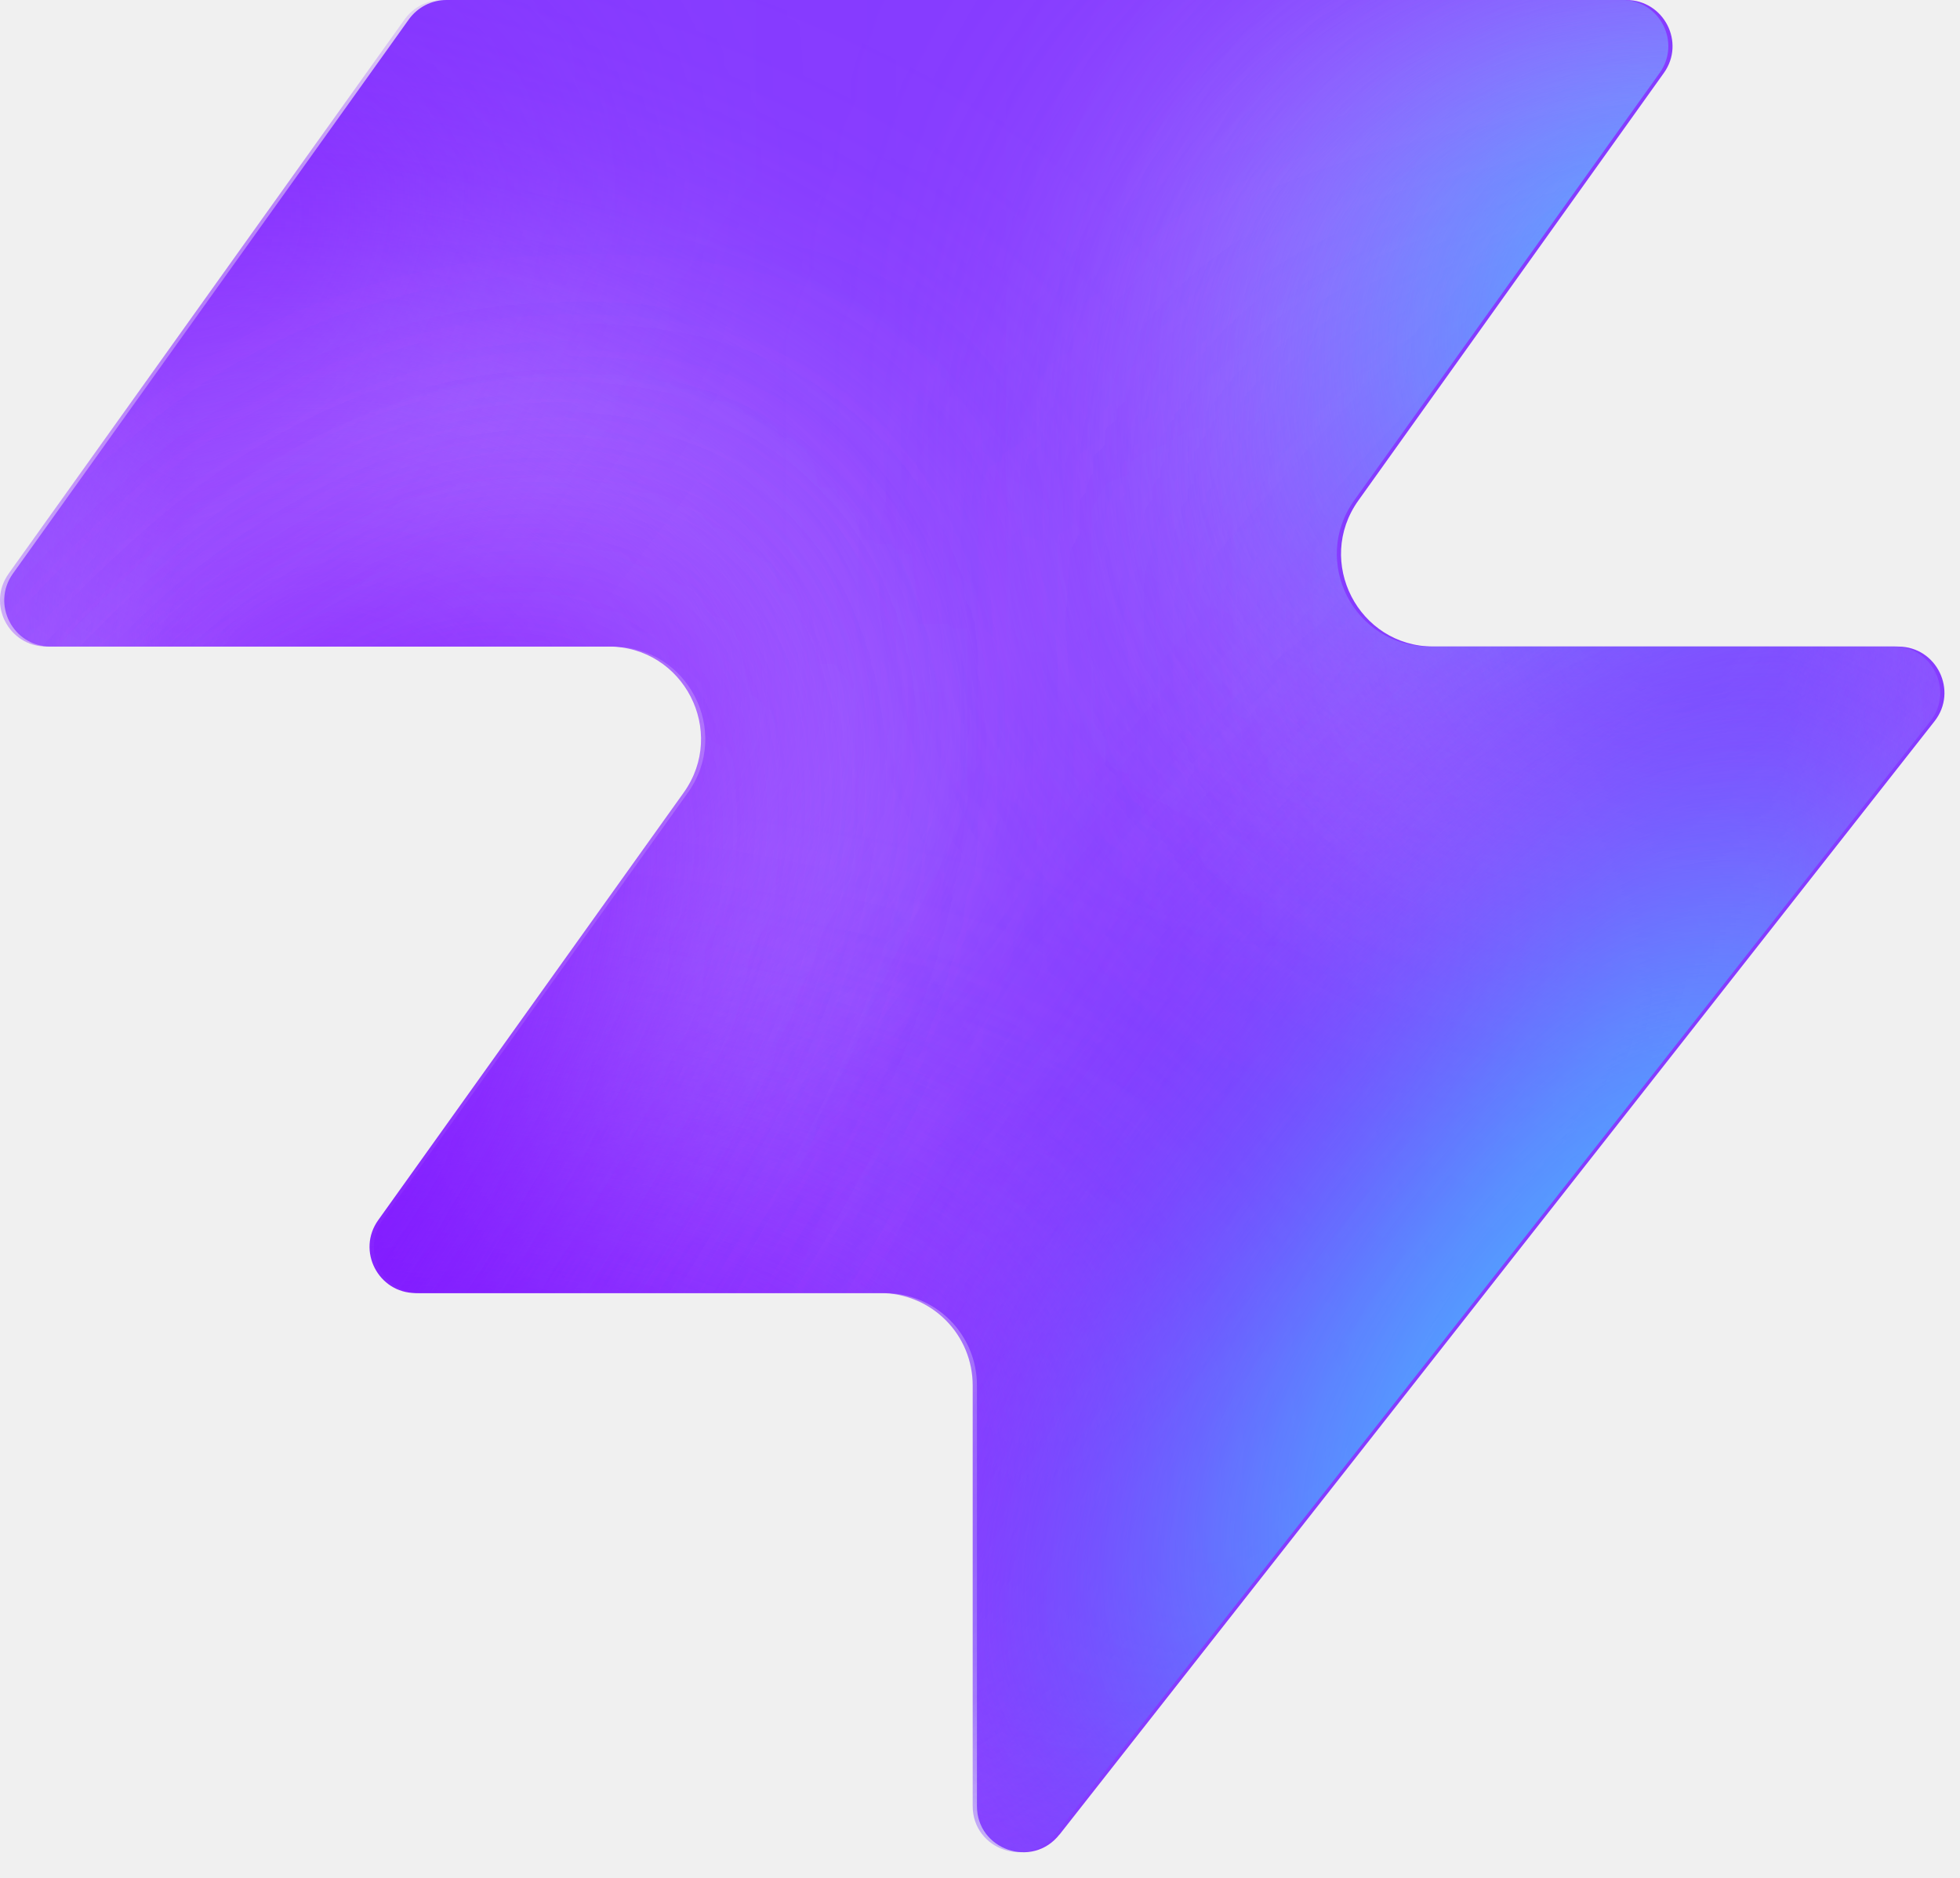
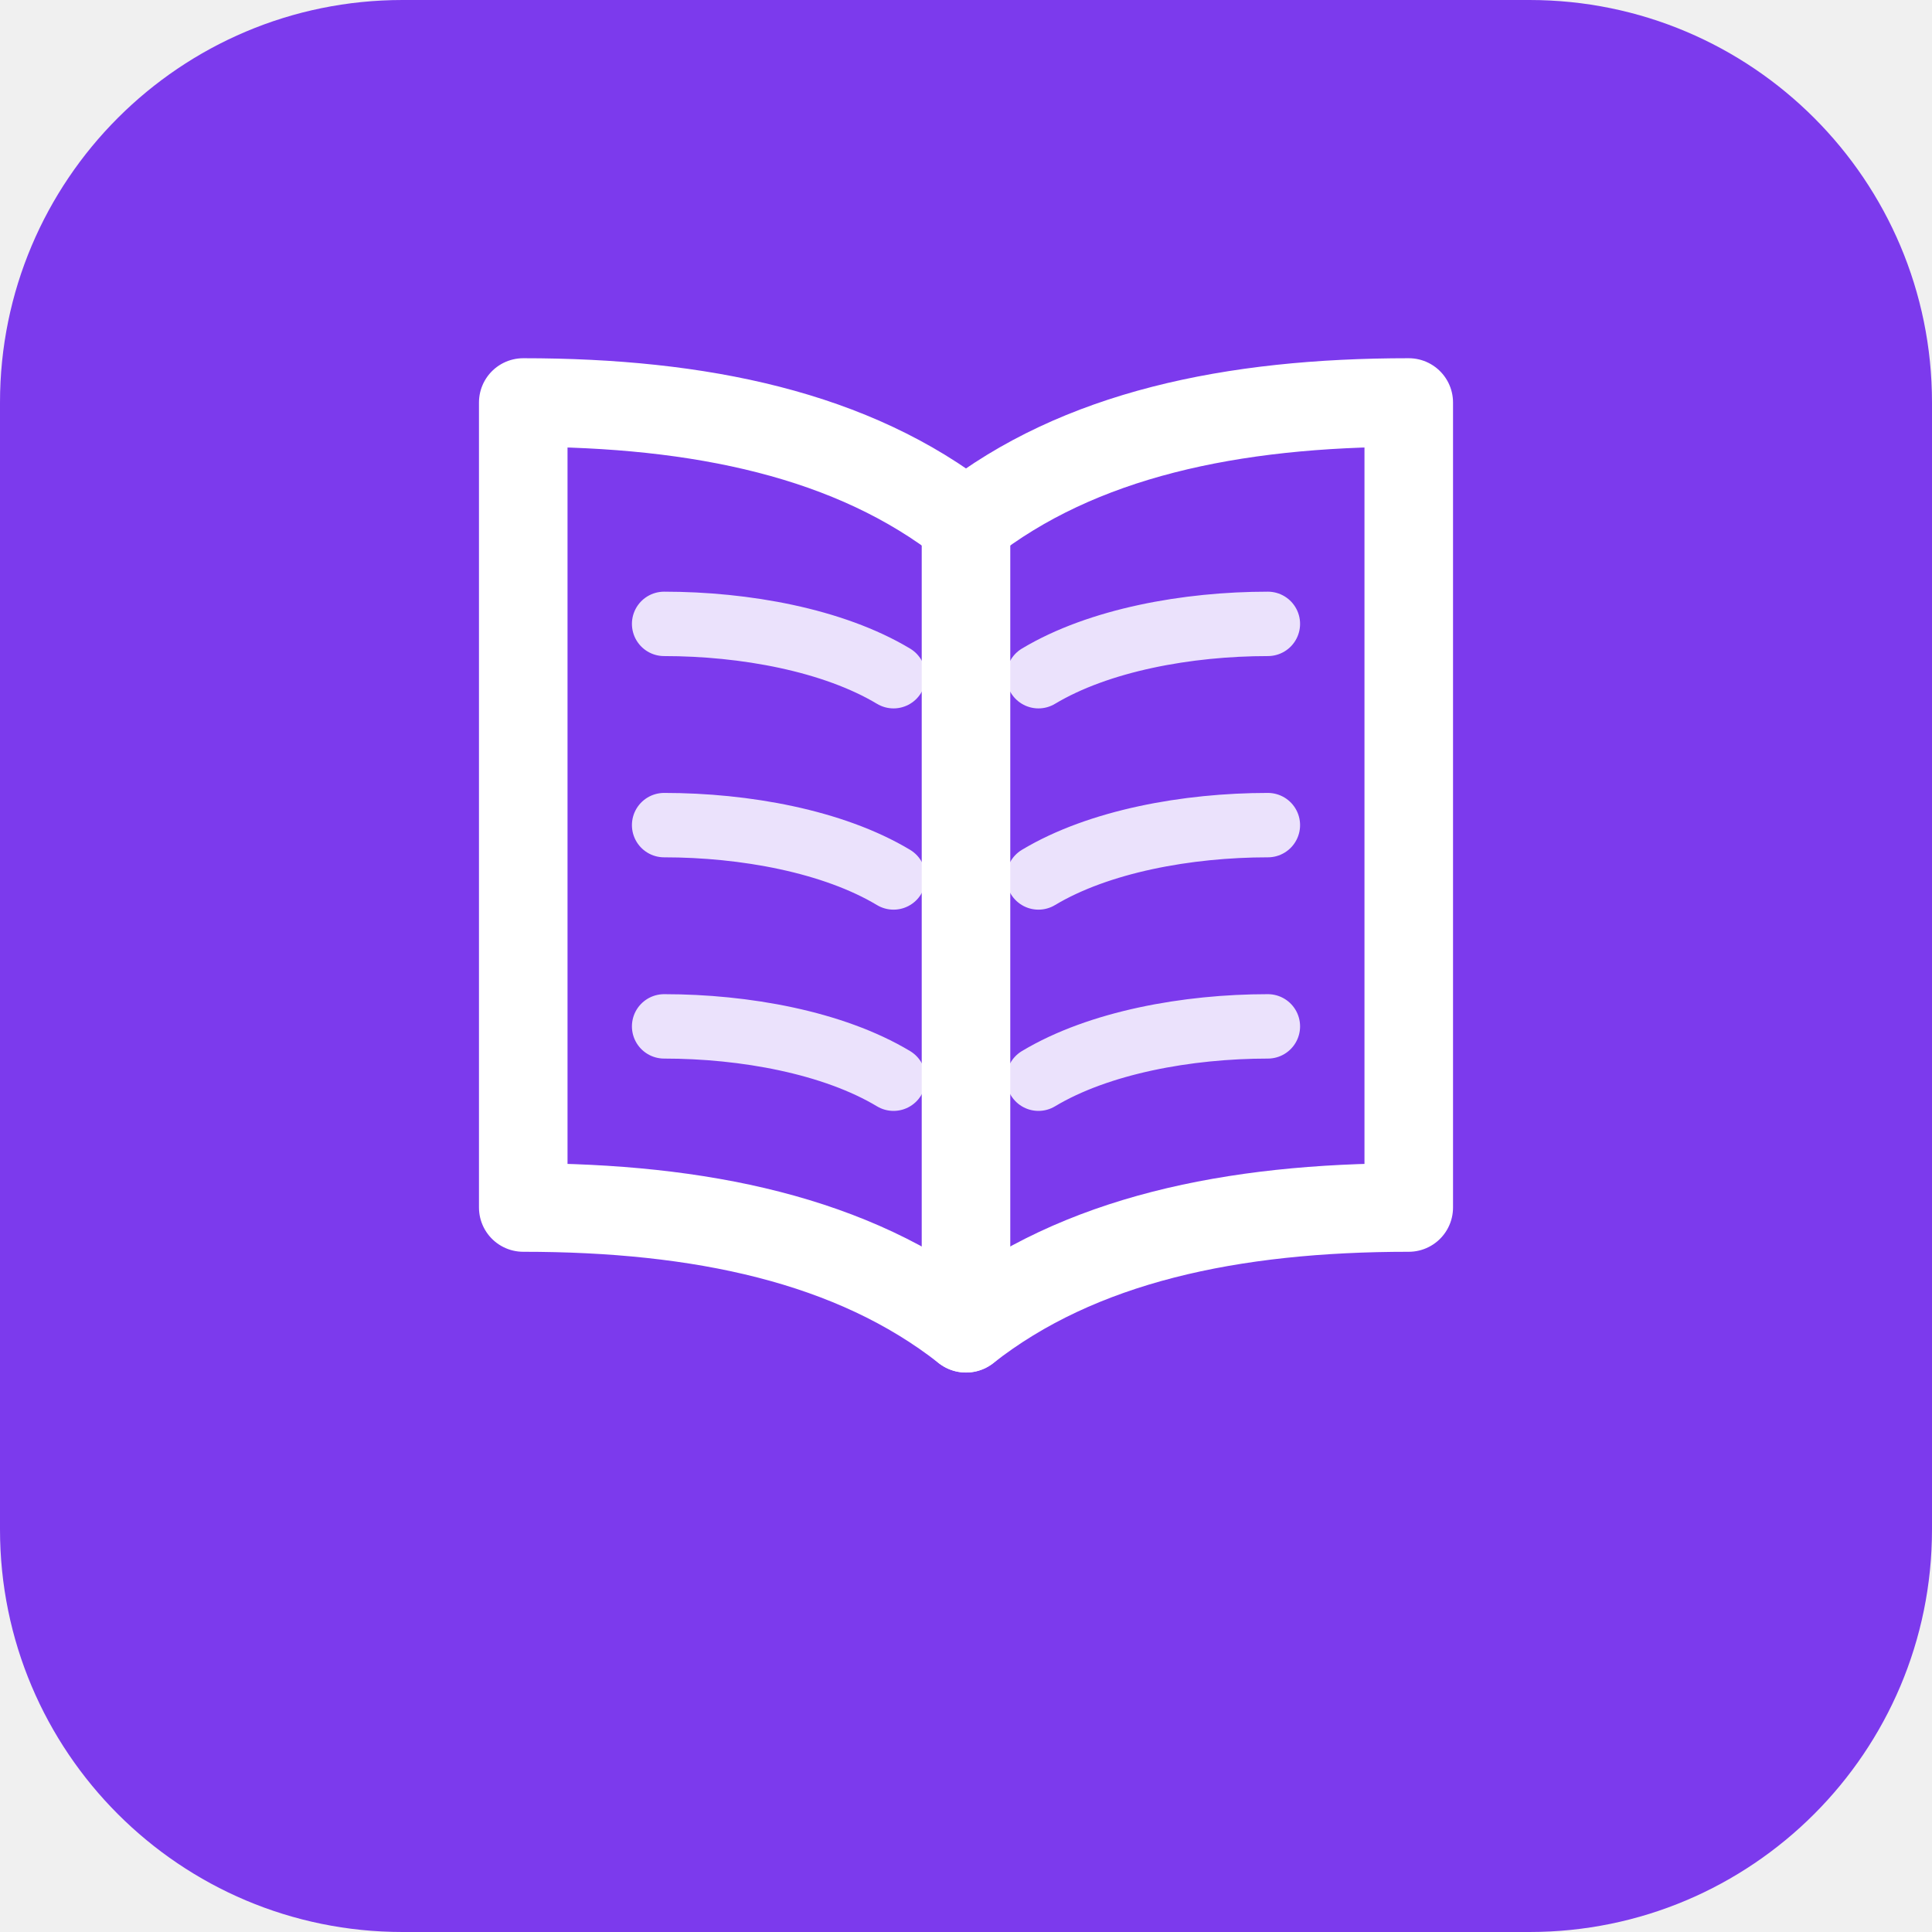
- <svg xmlns="http://www.w3.org/2000/svg" width="48" height="46" fill="none" viewBox="0 0 48 46">
-   <path fill="#863bff" d="M25.946 44.938c-.664.845-2.021.375-2.021-.698V33.937a2.26 2.26 0 0 0-2.262-2.262H10.287c-.92 0-1.456-1.04-.92-1.788l7.48-10.471c1.07-1.497 0-3.578-1.842-3.578H1.237c-.92 0-1.456-1.04-.92-1.788L10.013.474c.214-.297.556-.474.92-.474h28.894c.92 0 1.456 1.04.92 1.788l-7.48 10.471c-1.07 1.498 0 3.579 1.842 3.579h11.377c.943 0 1.473 1.088.89 1.83L25.947 44.94z" style="fill:#863bff;fill:color(display-p3 .525 .23 1);fill-opacity:1" />
-   <mask id="a" width="48" height="46" x="0" y="0" maskUnits="userSpaceOnUse" style="mask-type:alpha">
-     <path fill="#000" d="M25.842 44.938c-.664.844-2.021.375-2.021-.698V33.937a2.26 2.26 0 0 0-2.262-2.262H10.183c-.92 0-1.456-1.04-.92-1.788l7.48-10.471c1.07-1.498 0-3.579-1.842-3.579H1.133c-.92 0-1.456-1.04-.92-1.787L9.91.473c.214-.297.556-.474.92-.474h28.894c.92 0 1.456 1.04.92 1.788l-7.48 10.471c-1.07 1.498 0 3.578 1.842 3.578h11.377c.943 0 1.473 1.088.89 1.832L25.843 44.94z" style="fill:#000;fill-opacity:1" />
-   </mask>
-   <g mask="url(#a)">
-     <g filter="url(#b)">
-       <ellipse cx="5.508" cy="14.704" fill="#ede6ff" rx="5.508" ry="14.704" style="fill:#ede6ff;fill:color(display-p3 .927 .903 1);fill-opacity:1" transform="matrix(.00324 1 1 -.00324 -4.47 31.516)" />
-     </g>
-     <g filter="url(#c)">
-       <ellipse cx="10.399" cy="29.851" fill="#ede6ff" rx="10.399" ry="29.851" style="fill:#ede6ff;fill:color(display-p3 .927 .903 1);fill-opacity:1" transform="matrix(.00324 1 1 -.00324 -39.328 7.883)" />
-     </g>
-     <g filter="url(#d)">
-       <ellipse cx="5.508" cy="30.487" fill="#7e14ff" rx="5.508" ry="30.487" style="fill:#7e14ff;fill:color(display-p3 .492 .077 1);fill-opacity:1" transform="rotate(89.814 -25.913 -14.639)scale(1 -1)" />
-     </g>
-     <g filter="url(#e)">
-       <ellipse cx="5.508" cy="30.599" fill="#7e14ff" rx="5.508" ry="30.599" style="fill:#7e14ff;fill:color(display-p3 .492 .077 1);fill-opacity:1" transform="rotate(89.814 -32.644 -3.334)scale(1 -1)" />
-     </g>
-     <g filter="url(#f)">
-       <ellipse cx="5.508" cy="30.599" fill="#7e14ff" rx="5.508" ry="30.599" style="fill:#7e14ff;fill:color(display-p3 .492 .077 1);fill-opacity:1" transform="matrix(.00324 1 1 -.00324 -34.34 30.47)" />
-     </g>
-     <g filter="url(#g)">
-       <ellipse cx="14.072" cy="22.078" fill="#ede6ff" rx="14.072" ry="22.078" style="fill:#ede6ff;fill:color(display-p3 .927 .903 1);fill-opacity:1" transform="rotate(93.35 24.506 48.493)scale(-1 1)" />
-     </g>
-     <g filter="url(#h)">
-       <ellipse cx="3.47" cy="21.501" fill="#7e14ff" rx="3.47" ry="21.501" style="fill:#7e14ff;fill:color(display-p3 .492 .077 1);fill-opacity:1" transform="rotate(89.009 28.708 47.59)scale(-1 1)" />
-     </g>
-     <g filter="url(#i)">
-       <ellipse cx="3.47" cy="21.501" fill="#7e14ff" rx="3.47" ry="21.501" style="fill:#7e14ff;fill:color(display-p3 .492 .077 1);fill-opacity:1" transform="rotate(89.009 28.708 47.59)scale(-1 1)" />
-     </g>
-     <g filter="url(#j)">
-       <ellipse cx=".387" cy="8.972" fill="#7e14ff" rx="4.407" ry="29.108" style="fill:#7e14ff;fill:color(display-p3 .492 .077 1);fill-opacity:1" transform="rotate(39.51 .387 8.972)" />
-     </g>
-     <g filter="url(#k)">
-       <ellipse cx="47.523" cy="-6.092" fill="#7e14ff" rx="4.407" ry="29.108" style="fill:#7e14ff;fill:color(display-p3 .492 .077 1);fill-opacity:1" transform="rotate(37.892 47.523 -6.092)" />
-     </g>
-     <g filter="url(#l)">
-       <ellipse cx="41.412" cy="6.333" fill="#47bfff" rx="5.971" ry="9.665" style="fill:#47bfff;fill:color(display-p3 .28 .748 1);fill-opacity:1" transform="rotate(37.892 41.412 6.333)" />
-     </g>
-     <g filter="url(#m)">
-       <ellipse cx="-1.879" cy="38.332" fill="#7e14ff" rx="4.407" ry="29.108" style="fill:#7e14ff;fill:color(display-p3 .492 .077 1);fill-opacity:1" transform="rotate(37.892 -1.88 38.332)" />
-     </g>
-     <g filter="url(#n)">
-       <ellipse cx="-1.879" cy="38.332" fill="#7e14ff" rx="4.407" ry="29.108" style="fill:#7e14ff;fill:color(display-p3 .492 .077 1);fill-opacity:1" transform="rotate(37.892 -1.88 38.332)" />
-     </g>
-     <g filter="url(#o)">
-       <ellipse cx="35.651" cy="29.907" fill="#7e14ff" rx="4.407" ry="29.108" style="fill:#7e14ff;fill:color(display-p3 .492 .077 1);fill-opacity:1" transform="rotate(37.892 35.651 29.907)" />
-     </g>
-     <g filter="url(#p)">
-       <ellipse cx="38.418" cy="32.4" fill="#47bfff" rx="5.971" ry="15.297" style="fill:#47bfff;fill:color(display-p3 .28 .748 1);fill-opacity:1" transform="rotate(37.892 38.418 32.4)" />
-     </g>
-   </g>
-   <defs>
-     <filter id="b" width="60.045" height="41.654" x="-19.77" y="16.149" color-interpolation-filters="sRGB" filterUnits="userSpaceOnUse">
-       <feFlood flood-opacity="0" result="BackgroundImageFix" />
-       <feBlend in="SourceGraphic" in2="BackgroundImageFix" result="shape" />
-       <feGaussianBlur result="effect1_foregroundBlur_2002_17158" stdDeviation="7.659" />
-     </filter>
-     <filter id="c" width="90.34" height="51.437" x="-54.613" y="-7.533" color-interpolation-filters="sRGB" filterUnits="userSpaceOnUse">
-       <feFlood flood-opacity="0" result="BackgroundImageFix" />
-       <feBlend in="SourceGraphic" in2="BackgroundImageFix" result="shape" />
-       <feGaussianBlur result="effect1_foregroundBlur_2002_17158" stdDeviation="7.659" />
-     </filter>
-     <filter id="d" width="79.355" height="29.4" x="-49.64" y="2.03" color-interpolation-filters="sRGB" filterUnits="userSpaceOnUse">
-       <feFlood flood-opacity="0" result="BackgroundImageFix" />
-       <feBlend in="SourceGraphic" in2="BackgroundImageFix" result="shape" />
-       <feGaussianBlur result="effect1_foregroundBlur_2002_17158" stdDeviation="4.596" />
-     </filter>
-     <filter id="e" width="79.579" height="29.4" x="-45.045" y="20.029" color-interpolation-filters="sRGB" filterUnits="userSpaceOnUse">
-       <feFlood flood-opacity="0" result="BackgroundImageFix" />
-       <feBlend in="SourceGraphic" in2="BackgroundImageFix" result="shape" />
-       <feGaussianBlur result="effect1_foregroundBlur_2002_17158" stdDeviation="4.596" />
-     </filter>
-     <filter id="f" width="79.579" height="29.4" x="-43.513" y="21.178" color-interpolation-filters="sRGB" filterUnits="userSpaceOnUse">
-       <feFlood flood-opacity="0" result="BackgroundImageFix" />
-       <feBlend in="SourceGraphic" in2="BackgroundImageFix" result="shape" />
-       <feGaussianBlur result="effect1_foregroundBlur_2002_17158" stdDeviation="4.596" />
-     </filter>
-     <filter id="g" width="74.749" height="58.852" x="15.756" y="-17.901" color-interpolation-filters="sRGB" filterUnits="userSpaceOnUse">
-       <feFlood flood-opacity="0" result="BackgroundImageFix" />
-       <feBlend in="SourceGraphic" in2="BackgroundImageFix" result="shape" />
-       <feGaussianBlur result="effect1_foregroundBlur_2002_17158" stdDeviation="7.659" />
-     </filter>
-     <filter id="h" width="61.377" height="25.362" x="23.548" y="2.284" color-interpolation-filters="sRGB" filterUnits="userSpaceOnUse">
-       <feFlood flood-opacity="0" result="BackgroundImageFix" />
-       <feBlend in="SourceGraphic" in2="BackgroundImageFix" result="shape" />
-       <feGaussianBlur result="effect1_foregroundBlur_2002_17158" stdDeviation="4.596" />
-     </filter>
-     <filter id="i" width="61.377" height="25.362" x="23.548" y="2.284" color-interpolation-filters="sRGB" filterUnits="userSpaceOnUse">
-       <feFlood flood-opacity="0" result="BackgroundImageFix" />
-       <feBlend in="SourceGraphic" in2="BackgroundImageFix" result="shape" />
-       <feGaussianBlur result="effect1_foregroundBlur_2002_17158" stdDeviation="4.596" />
-     </filter>
-     <filter id="j" width="56.045" height="63.649" x="-27.636" y="-22.853" color-interpolation-filters="sRGB" filterUnits="userSpaceOnUse">
-       <feFlood flood-opacity="0" result="BackgroundImageFix" />
-       <feBlend in="SourceGraphic" in2="BackgroundImageFix" result="shape" />
-       <feGaussianBlur result="effect1_foregroundBlur_2002_17158" stdDeviation="4.596" />
-     </filter>
-     <filter id="k" width="54.814" height="64.646" x="20.116" y="-38.415" color-interpolation-filters="sRGB" filterUnits="userSpaceOnUse">
-       <feFlood flood-opacity="0" result="BackgroundImageFix" />
-       <feBlend in="SourceGraphic" in2="BackgroundImageFix" result="shape" />
-       <feGaussianBlur result="effect1_foregroundBlur_2002_17158" stdDeviation="4.596" />
-     </filter>
-     <filter id="l" width="33.541" height="35.313" x="24.641" y="-11.323" color-interpolation-filters="sRGB" filterUnits="userSpaceOnUse">
-       <feFlood flood-opacity="0" result="BackgroundImageFix" />
-       <feBlend in="SourceGraphic" in2="BackgroundImageFix" result="shape" />
-       <feGaussianBlur result="effect1_foregroundBlur_2002_17158" stdDeviation="4.596" />
-     </filter>
-     <filter id="m" width="54.814" height="64.646" x="-29.286" y="6.009" color-interpolation-filters="sRGB" filterUnits="userSpaceOnUse">
-       <feFlood flood-opacity="0" result="BackgroundImageFix" />
-       <feBlend in="SourceGraphic" in2="BackgroundImageFix" result="shape" />
-       <feGaussianBlur result="effect1_foregroundBlur_2002_17158" stdDeviation="4.596" />
-     </filter>
-     <filter id="n" width="54.814" height="64.646" x="-29.286" y="6.009" color-interpolation-filters="sRGB" filterUnits="userSpaceOnUse">
-       <feFlood flood-opacity="0" result="BackgroundImageFix" />
-       <feBlend in="SourceGraphic" in2="BackgroundImageFix" result="shape" />
-       <feGaussianBlur result="effect1_foregroundBlur_2002_17158" stdDeviation="4.596" />
-     </filter>
-     <filter id="o" width="54.814" height="64.646" x="8.244" y="-2.416" color-interpolation-filters="sRGB" filterUnits="userSpaceOnUse">
-       <feFlood flood-opacity="0" result="BackgroundImageFix" />
-       <feBlend in="SourceGraphic" in2="BackgroundImageFix" result="shape" />
-       <feGaussianBlur result="effect1_foregroundBlur_2002_17158" stdDeviation="4.596" />
-     </filter>
-     <filter id="p" width="39.409" height="43.623" x="18.713" y="10.588" color-interpolation-filters="sRGB" filterUnits="userSpaceOnUse">
-       <feFlood flood-opacity="0" result="BackgroundImageFix" />
-       <feBlend in="SourceGraphic" in2="BackgroundImageFix" result="shape" />
-       <feGaussianBlur result="effect1_foregroundBlur_2002_17158" stdDeviation="4.596" />
-     </filter>
-   </defs>
+ <svg xmlns="http://www.w3.org/2000/svg" width="48" height="48" viewBox="0 0 48 48">
+   <rect width="48" height="48" rx="10" fill="#7c3aed" />
+   <path d="M24 13c-2.8-2.2-6.6-3-11-3v20c4.4 0 8.2.8 11 3 2.8-2.2 6.6-3 11-3V10c-4.4 0-8.2.8-11 3z" fill="none" stroke="#ffffff" stroke-width="2.2" stroke-linejoin="round" stroke-linecap="round" />
+   <path d="M24 13v20" stroke="#ffffff" stroke-width="2.2" stroke-linecap="round" />
+   <path d="M16.5 15.5c2 0 4.2.4 5.7 1.3M16.5 20.5c2 0 4.2.4 5.7 1.3M16.5 25.5c2 0 4.2.4 5.7 1.3" stroke="#ffffff" stroke-width="1.6" stroke-linecap="round" opacity="0.85" />
+   <path d="M31.5 15.5c-2 0-4.2.4-5.7 1.3M31.5 20.5c-2 0-4.2.4-5.7 1.3M31.5 25.5c-2 0-4.2.4-5.7 1.3" stroke="#ffffff" stroke-width="1.6" stroke-linecap="round" opacity="0.85" />
</svg>
